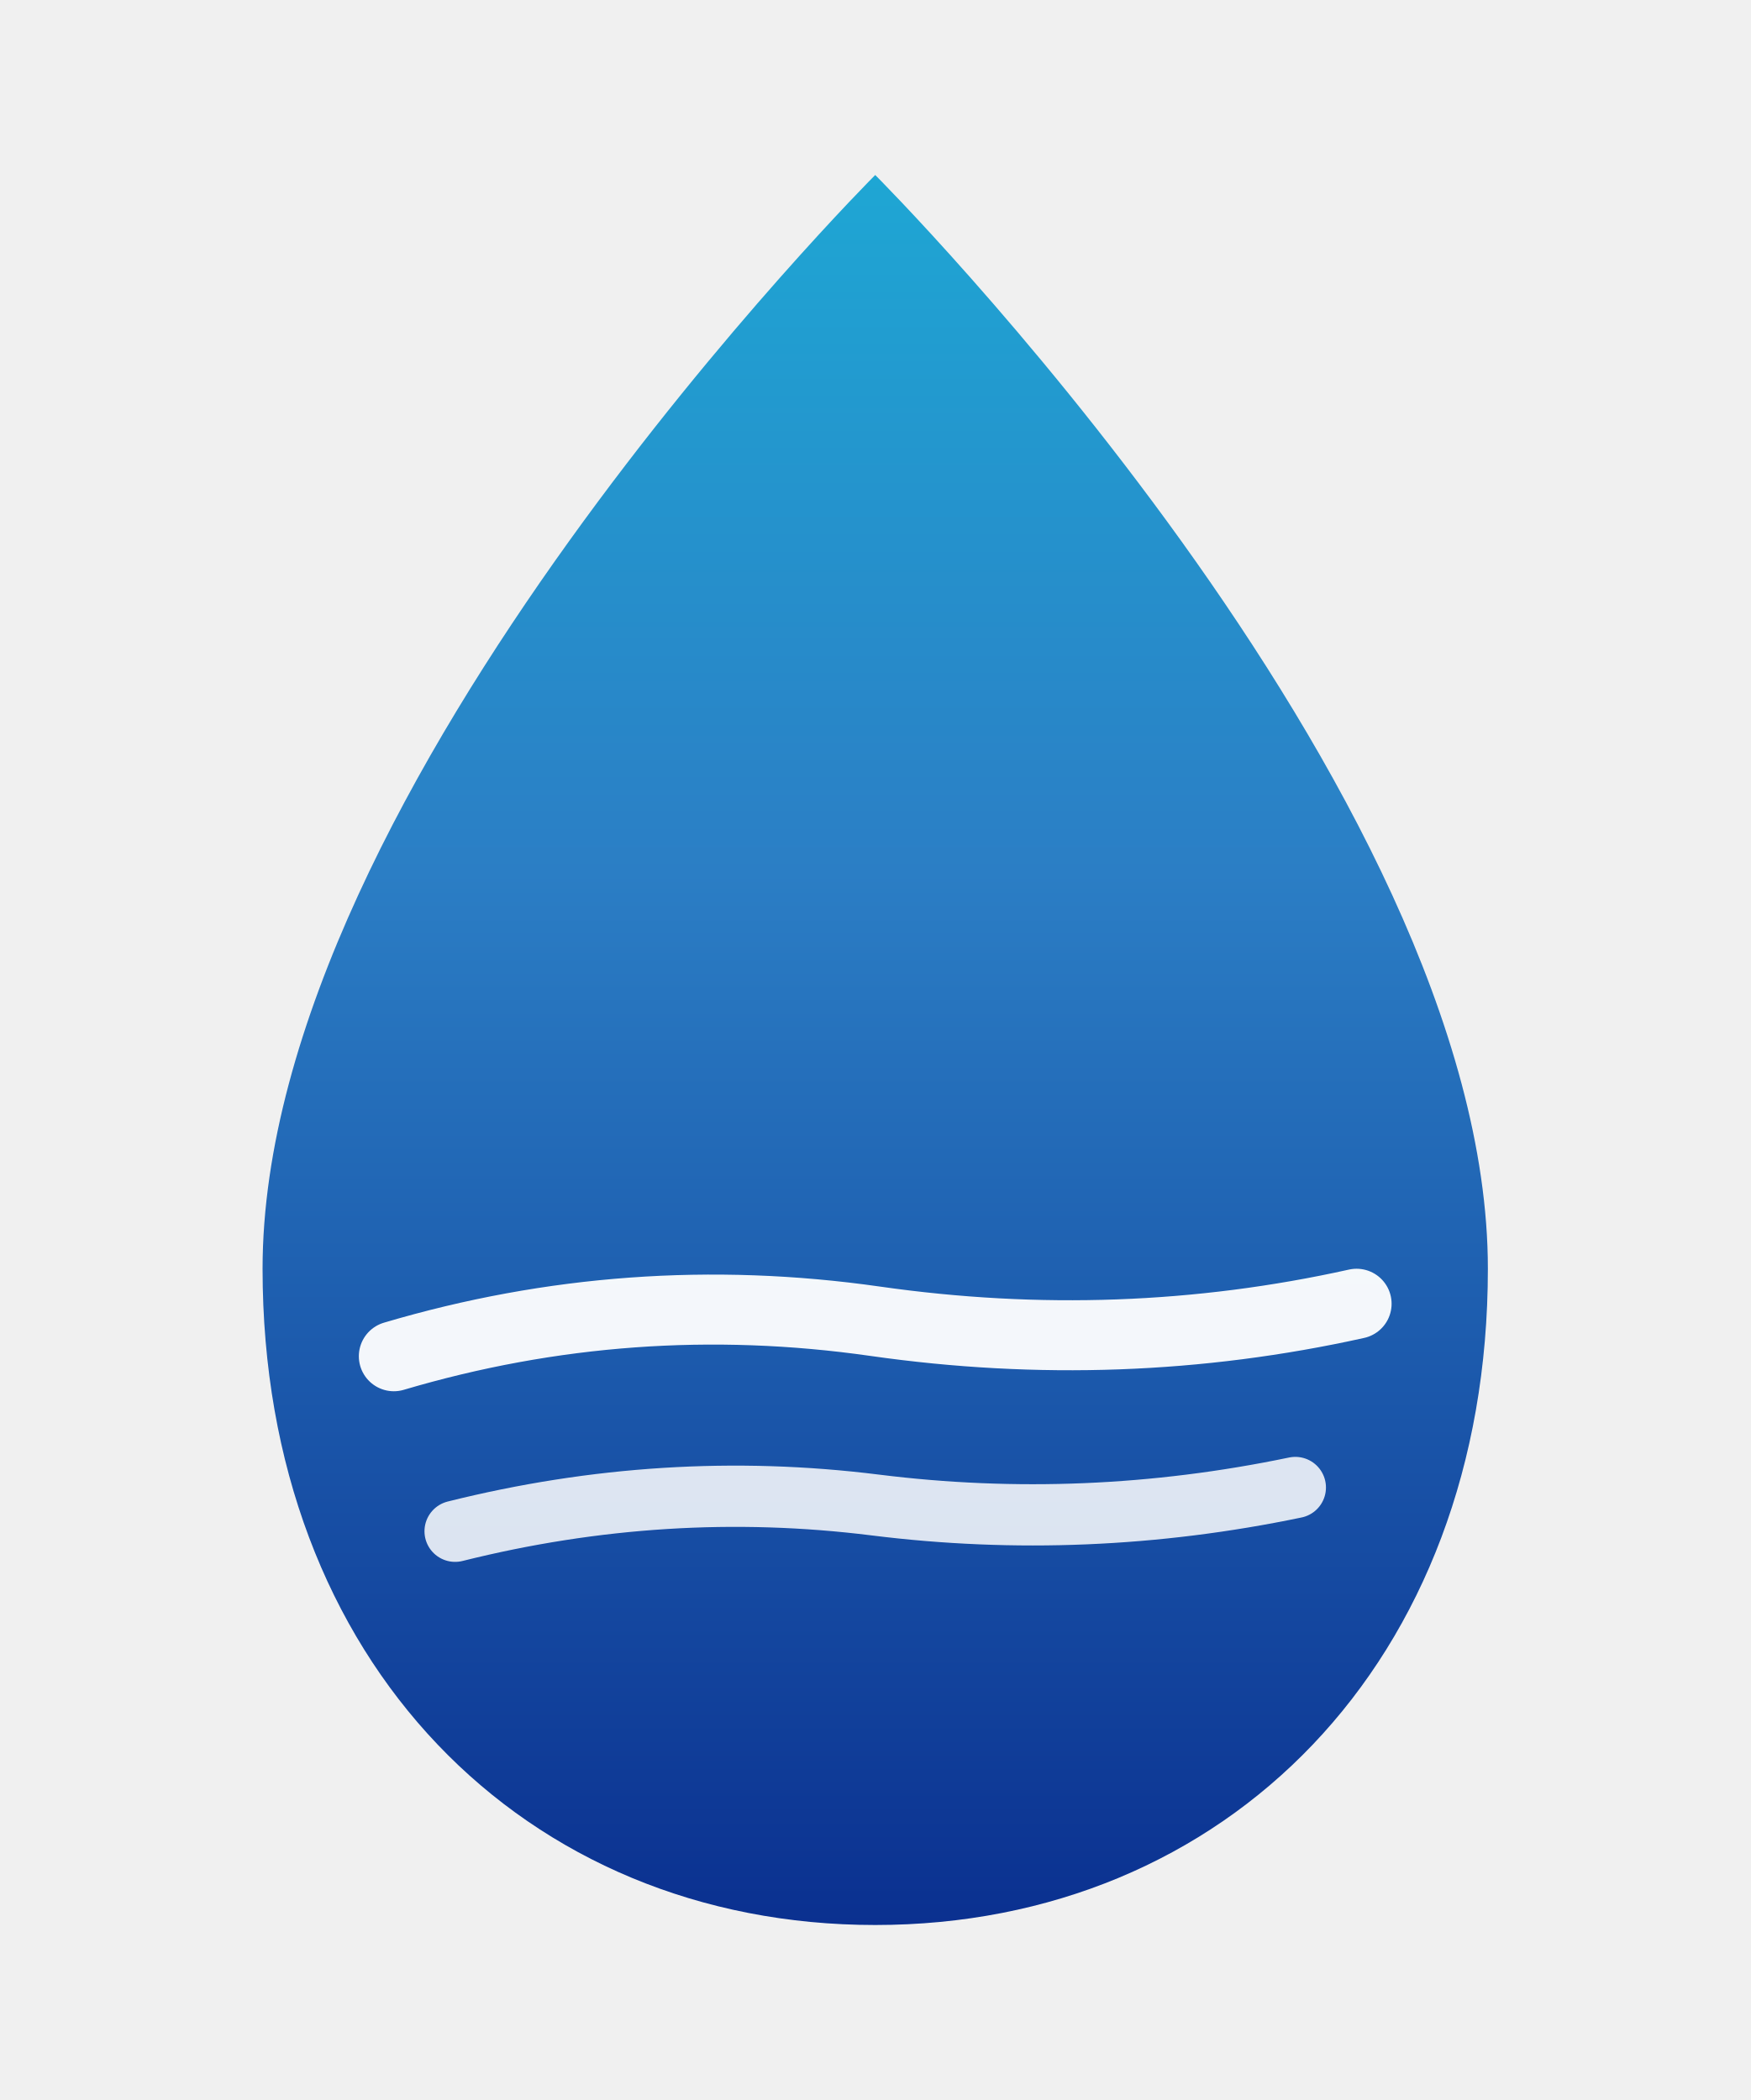
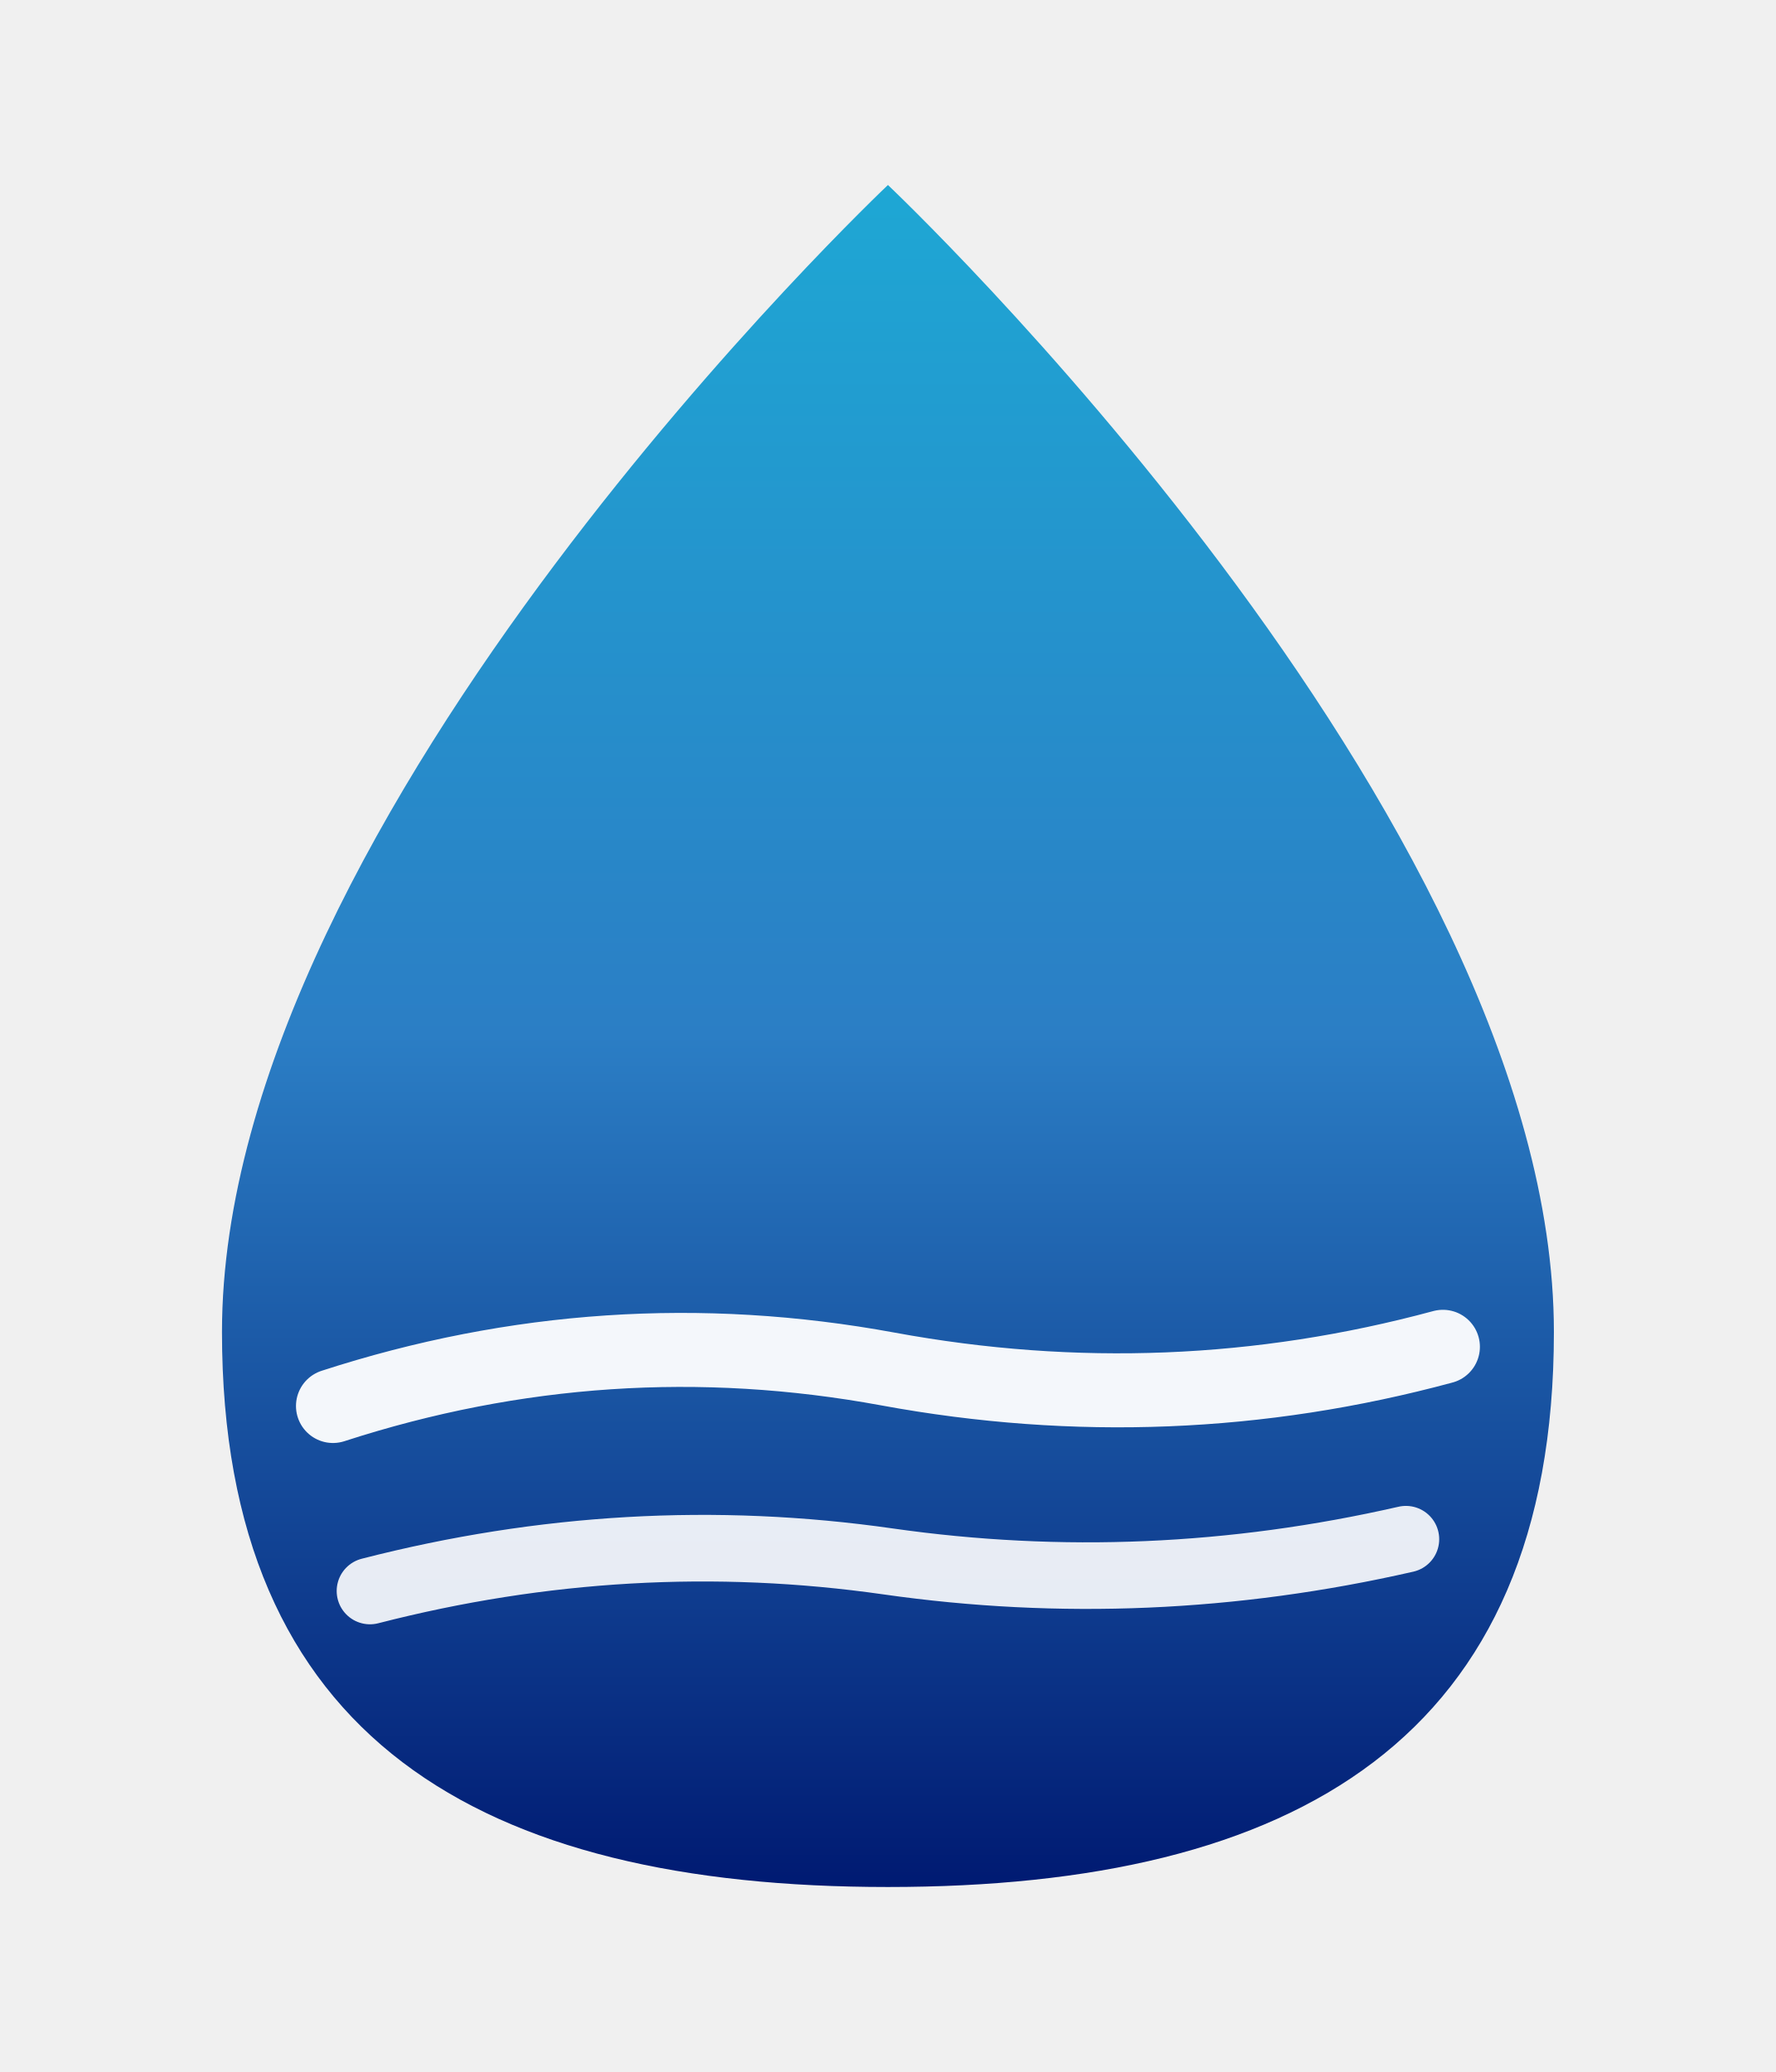
- <svg xmlns="http://www.w3.org/2000/svg" viewBox="0 0 200 240">
+ <svg xmlns="http://www.w3.org/2000/svg" viewBox="0 0 240 280">
  <defs>
    <linearGradient id="dropGradient" x1="0%" y1="0%" x2="0%" y2="100%">
      <stop offset="0%" style="stop-color:#1EA7D4;stop-opacity:1" />
-       <stop offset="40%" style="stop-color:#2B7EC5;stop-opacity:1" />
-       <stop offset="100%" style="stop-color:#0A2F8F;stop-opacity:1" />
+       <stop offset="50%" style="stop-color:#2B7EC5;stop-opacity:1" />
+       <stop offset="100%" style="stop-color:#001A72;stop-opacity:1" />
    </linearGradient>
  </defs>
-   <path d="M 100 20 C 100 20 170 90 170 145 C 170 190 140 220 100 220 C 60 220 30 190 30 145 C 30 90 100 20 100 20 Z" fill="url(#dropGradient)" />
-   <path d="M 45 155 Q 72 147 100 151 Q 128 155 155 149" stroke="white" stroke-width="8" fill="none" opacity="0.95" stroke-linecap="round" />
-   <path d="M 52 175 Q 76 169 100 172 Q 124 175 148 170" stroke="white" stroke-width="7" fill="none" opacity="0.85" stroke-linecap="round" />
+   <path d="M 120 25 C 120 25 210 110 210 180 C 210 235 175 255 120 255 C 65 255 30 235 30 180 C 30 110 120 25 120 25 Z" fill="url(#dropGradient)" />
+   <path d="M 45 190 Q 82 178 120 185 Q 158 192 195 182" stroke="white" stroke-width="10" fill="none" opacity="0.95" stroke-linecap="round" />
+   <path d="M 50 215 Q 85 206 120 211 Q 155 216 190 208" stroke="white" stroke-width="9" fill="none" opacity="0.9" stroke-linecap="round" />
</svg>
